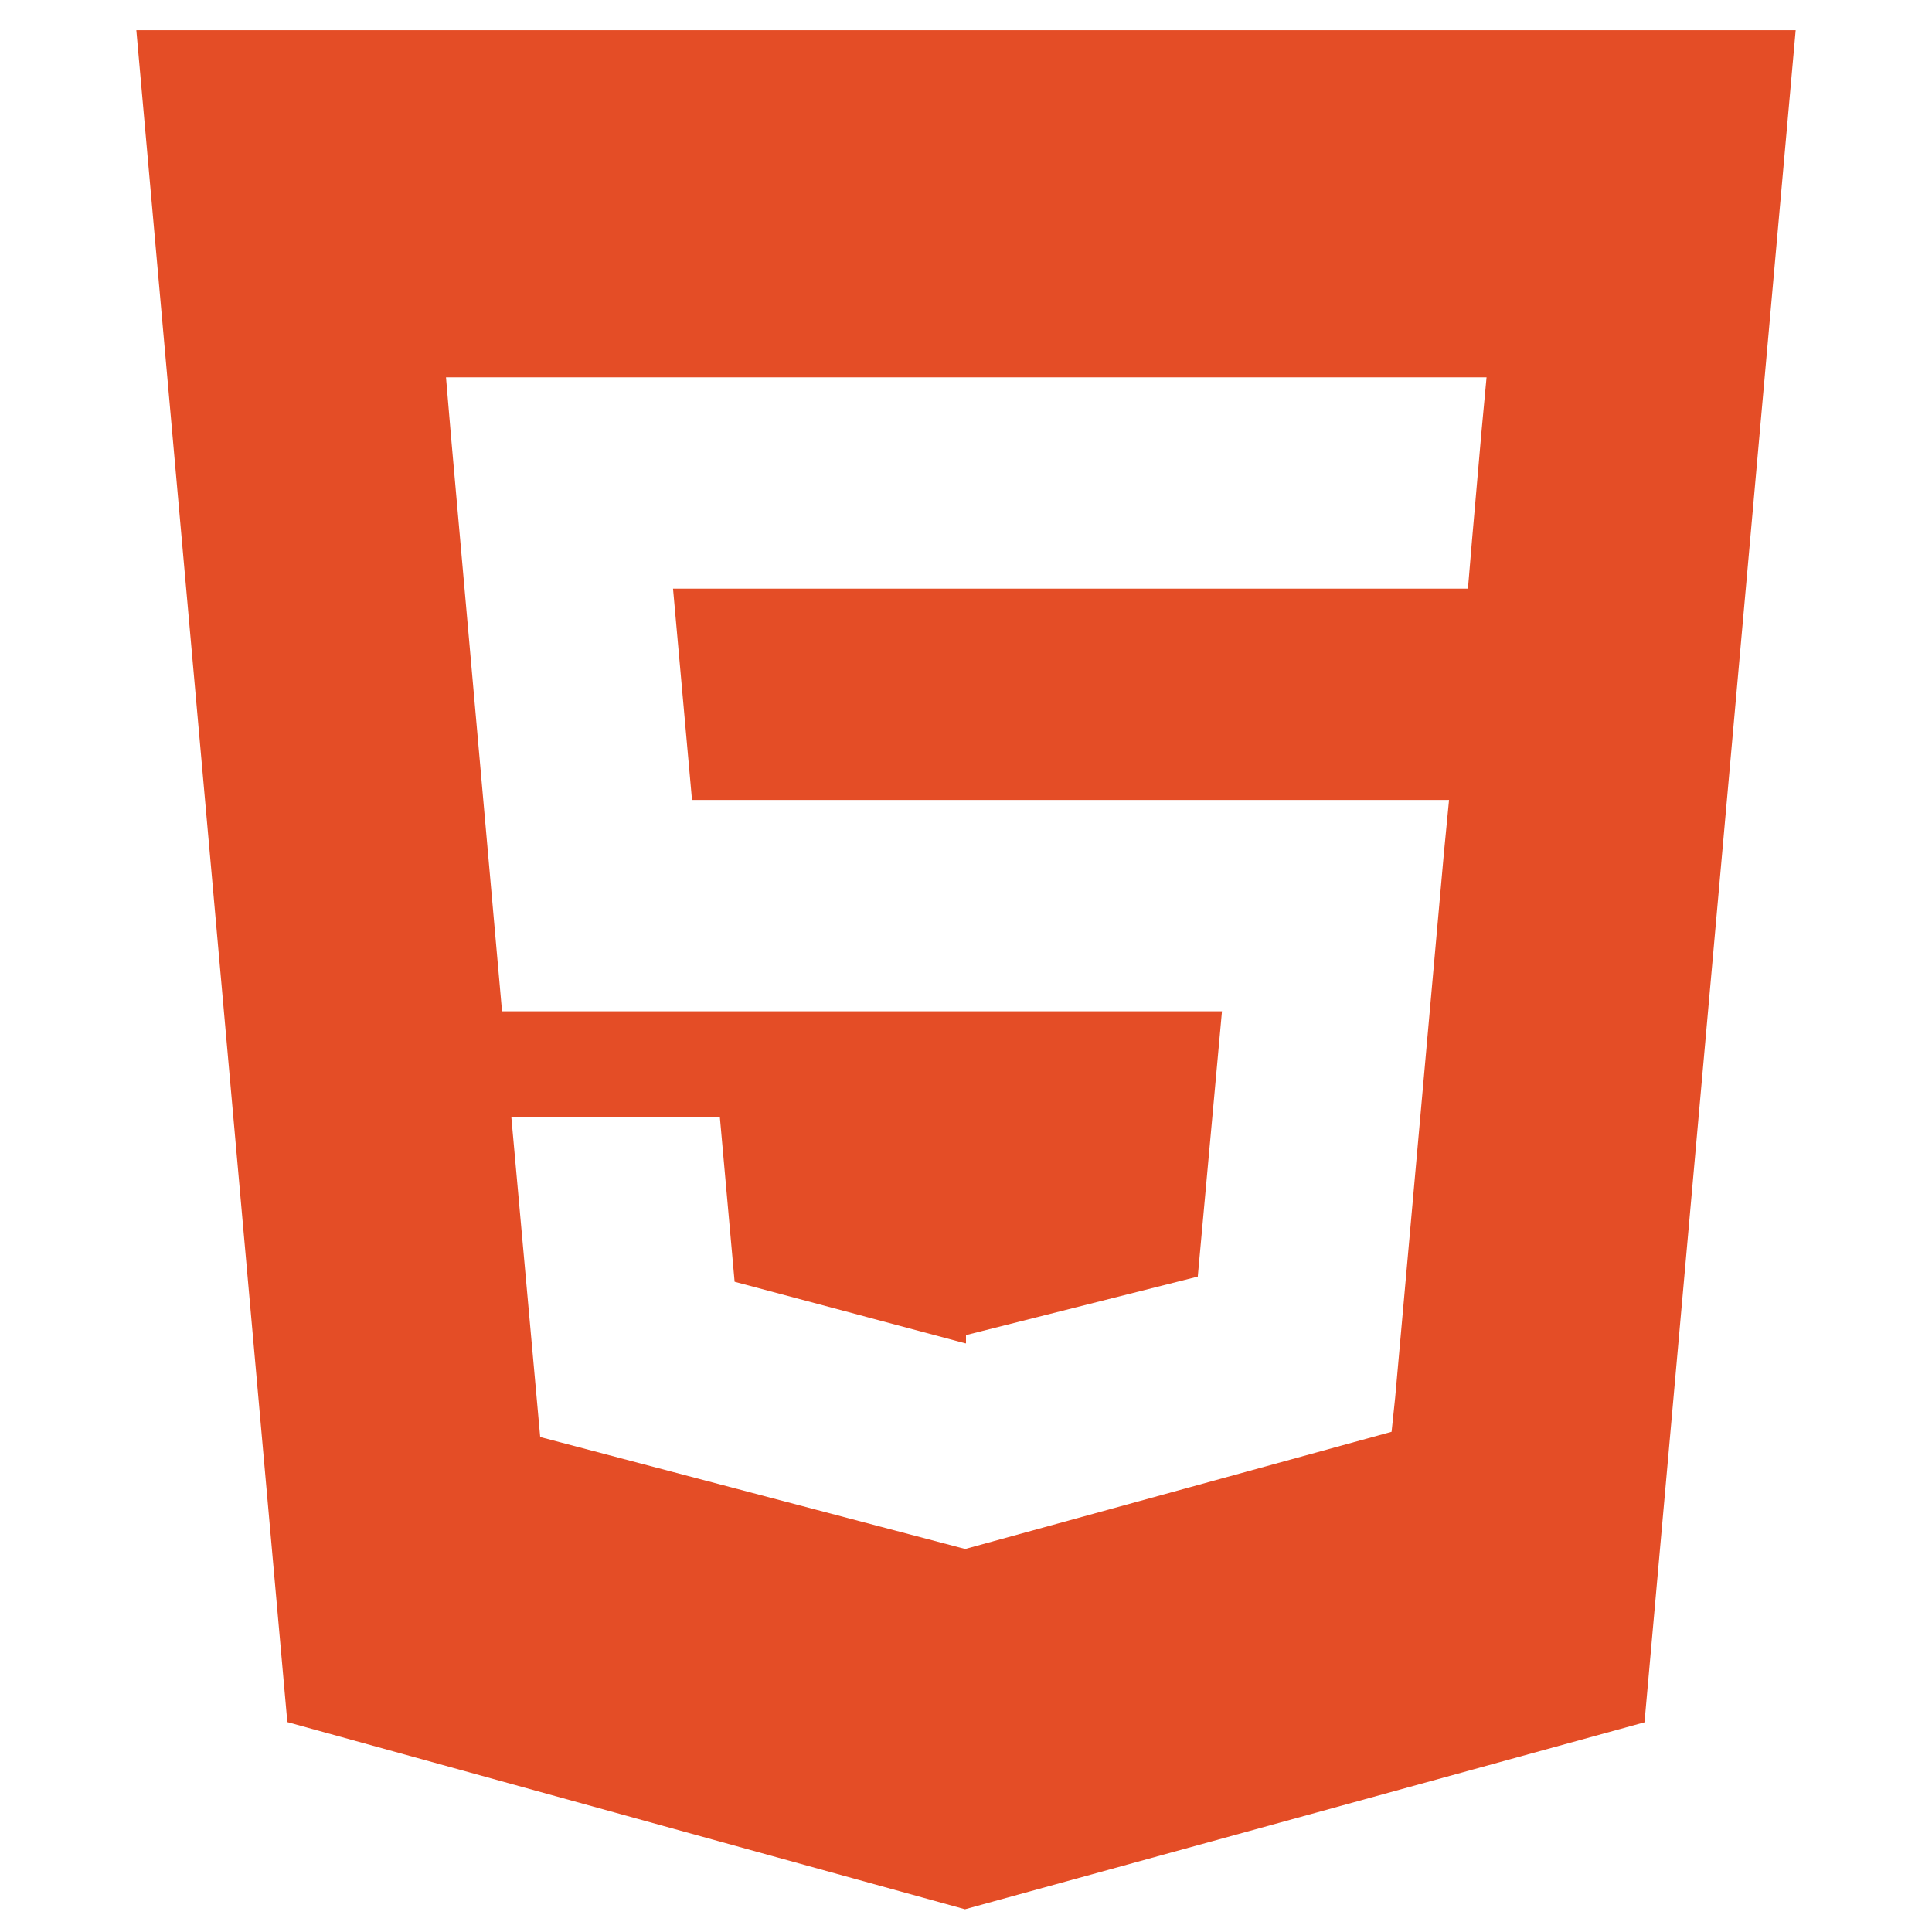
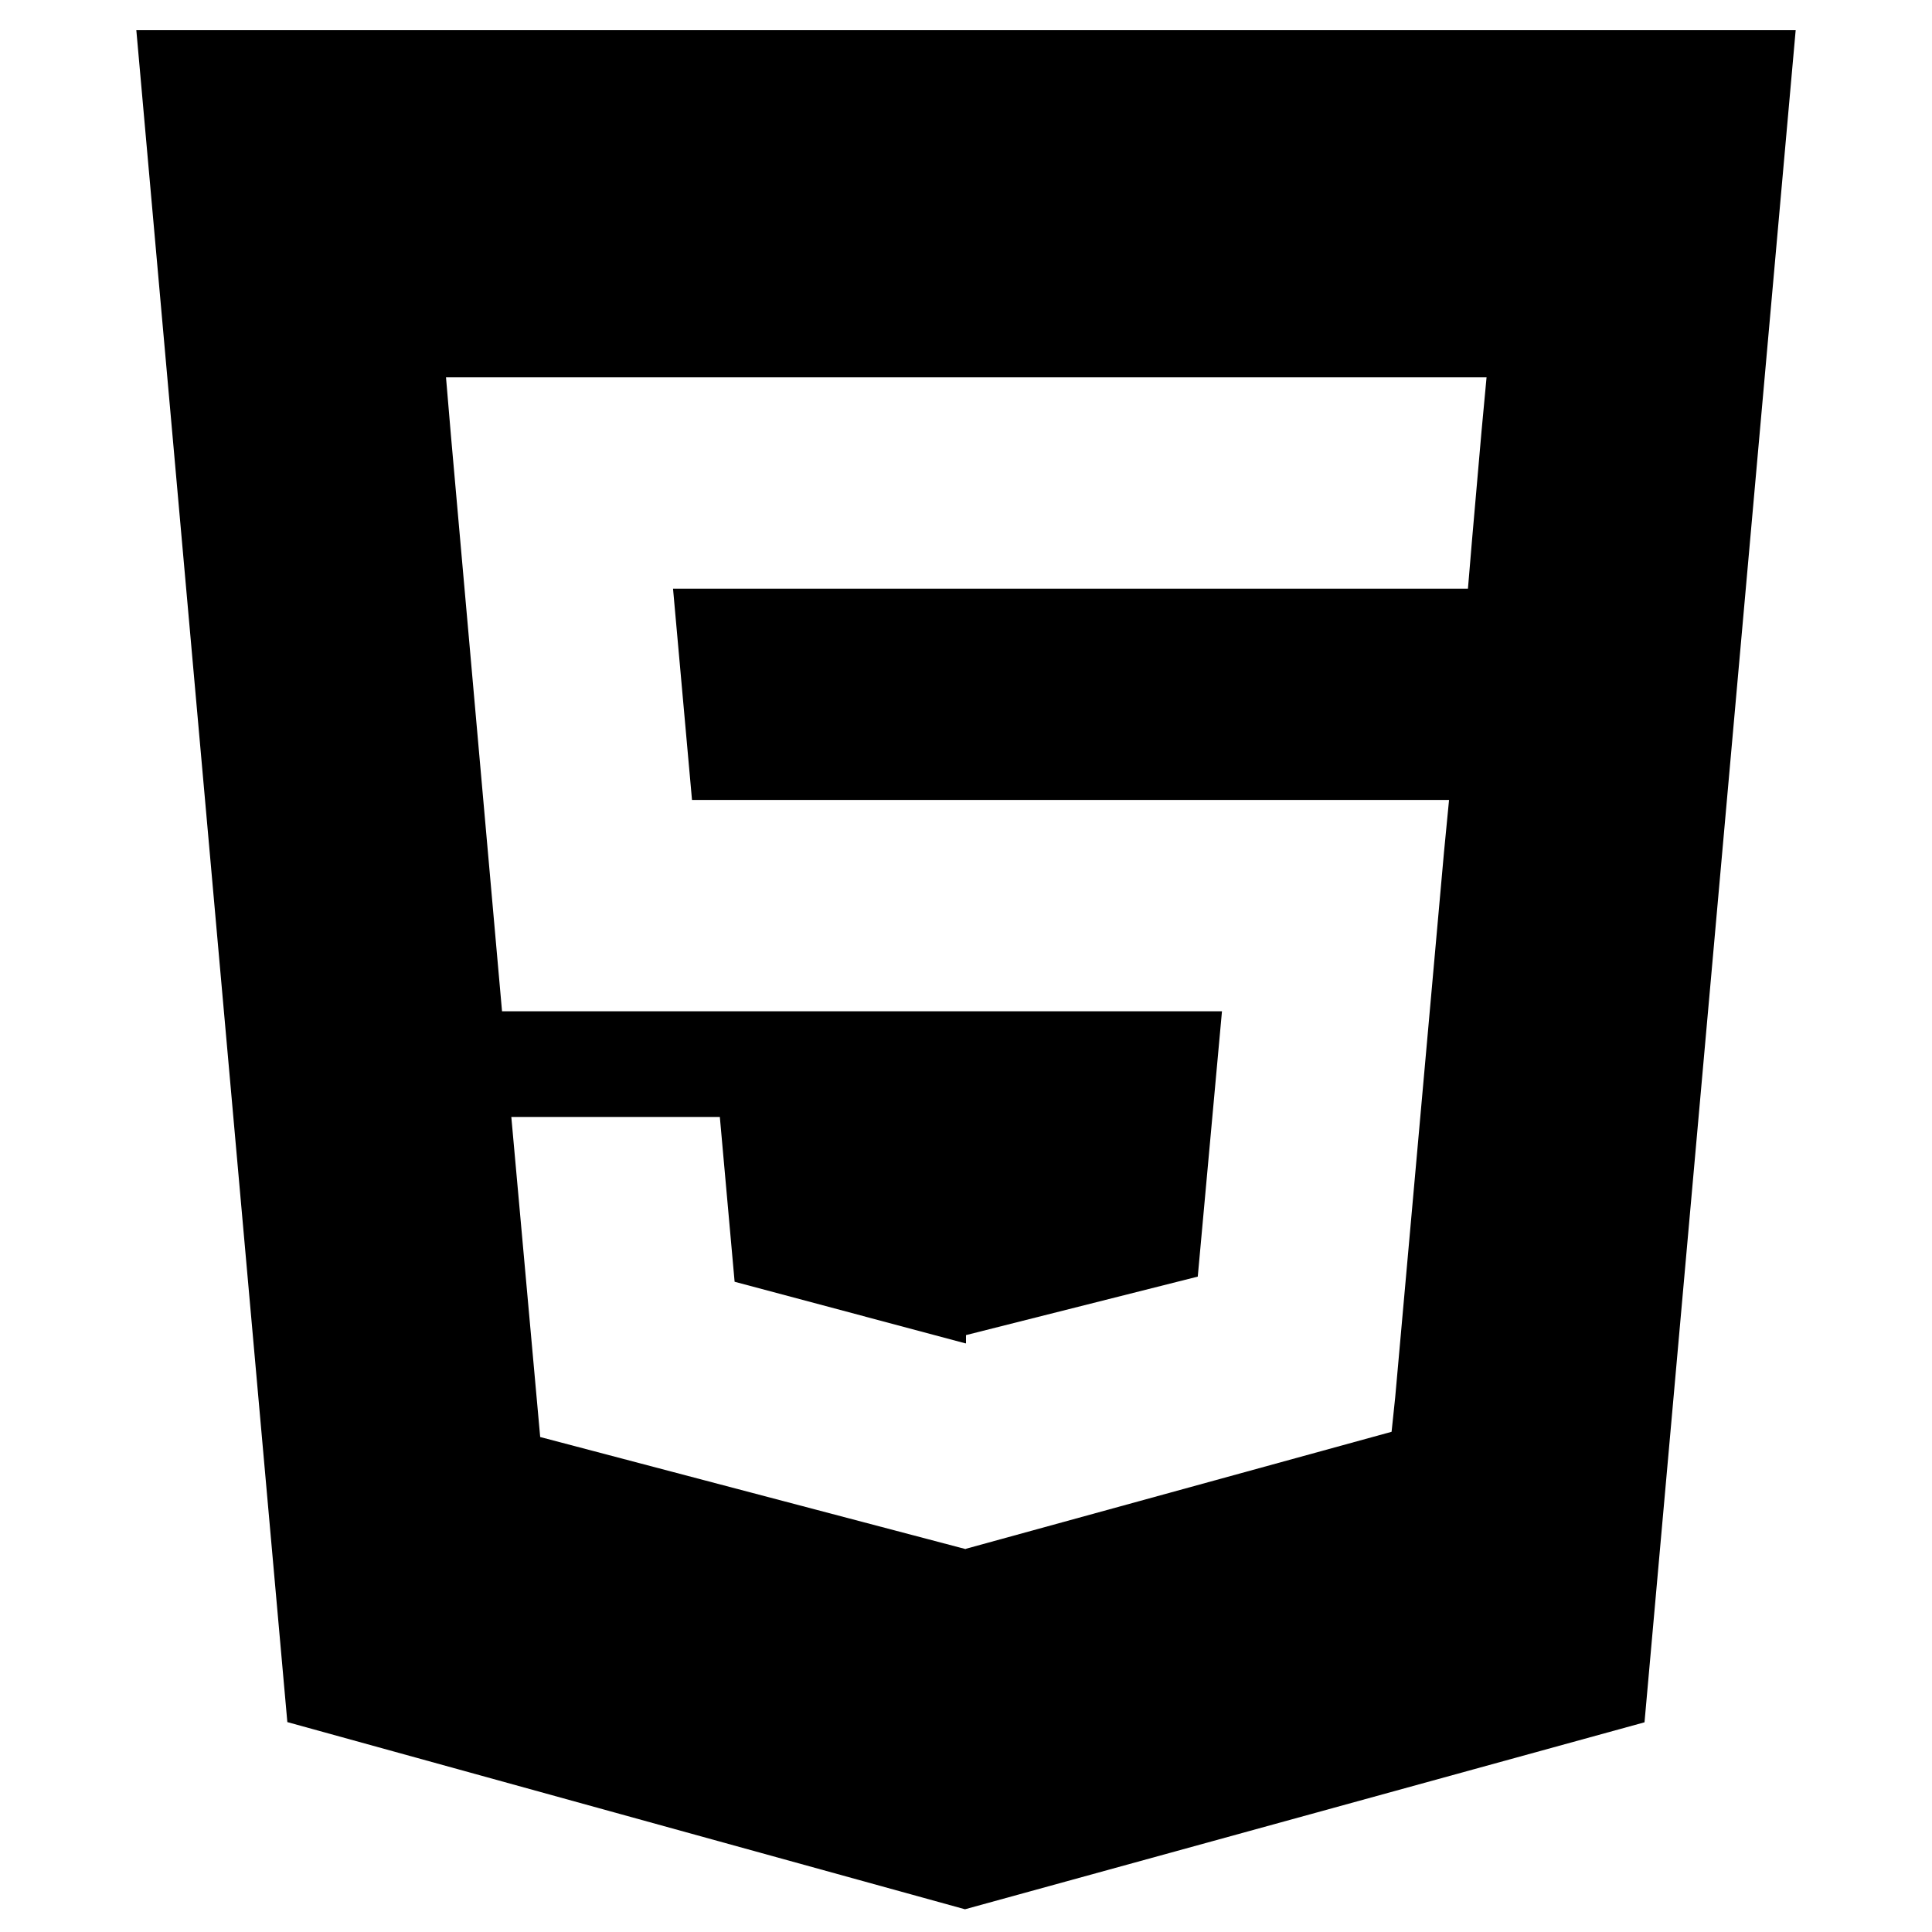
<svg xmlns="http://www.w3.org/2000/svg" viewBox="0 0 128 128">
-   <path fill="#E44D26" d="M9.032 2l10.005 112.093 44.896 12.401 45.02-12.387L118.968 2H9.032zm89.126 26.539l-.627 7.172L97.255 39H44.59l1.257 14h50.156l-.336 3.471-3.233 36.119-.238 2.27L64 102.609v.002l-.034.018-28.177-7.423L33.876 74h13.815l.979 10.919L63.957 89H64v-.546l15.355-3.875L80.959 67H33.261l-3.383-38.117L29.549 25h68.939l-.33 3.539z" />
+   <path fill="#000000" d="M9.032 2l10.005 112.093 44.896 12.401 45.02-12.387L118.968 2H9.032zm89.126 26.539l-.627 7.172L97.255 39H44.59l1.257 14h50.156l-.336 3.471-3.233 36.119-.238 2.27L64 102.609v.002l-.034.018-28.177-7.423L33.876 74h13.815l.979 10.919L63.957 89H64v-.546l15.355-3.875L80.959 67H33.261l-3.383-38.117L29.549 25h68.939l-.33 3.539z" />
</svg>
